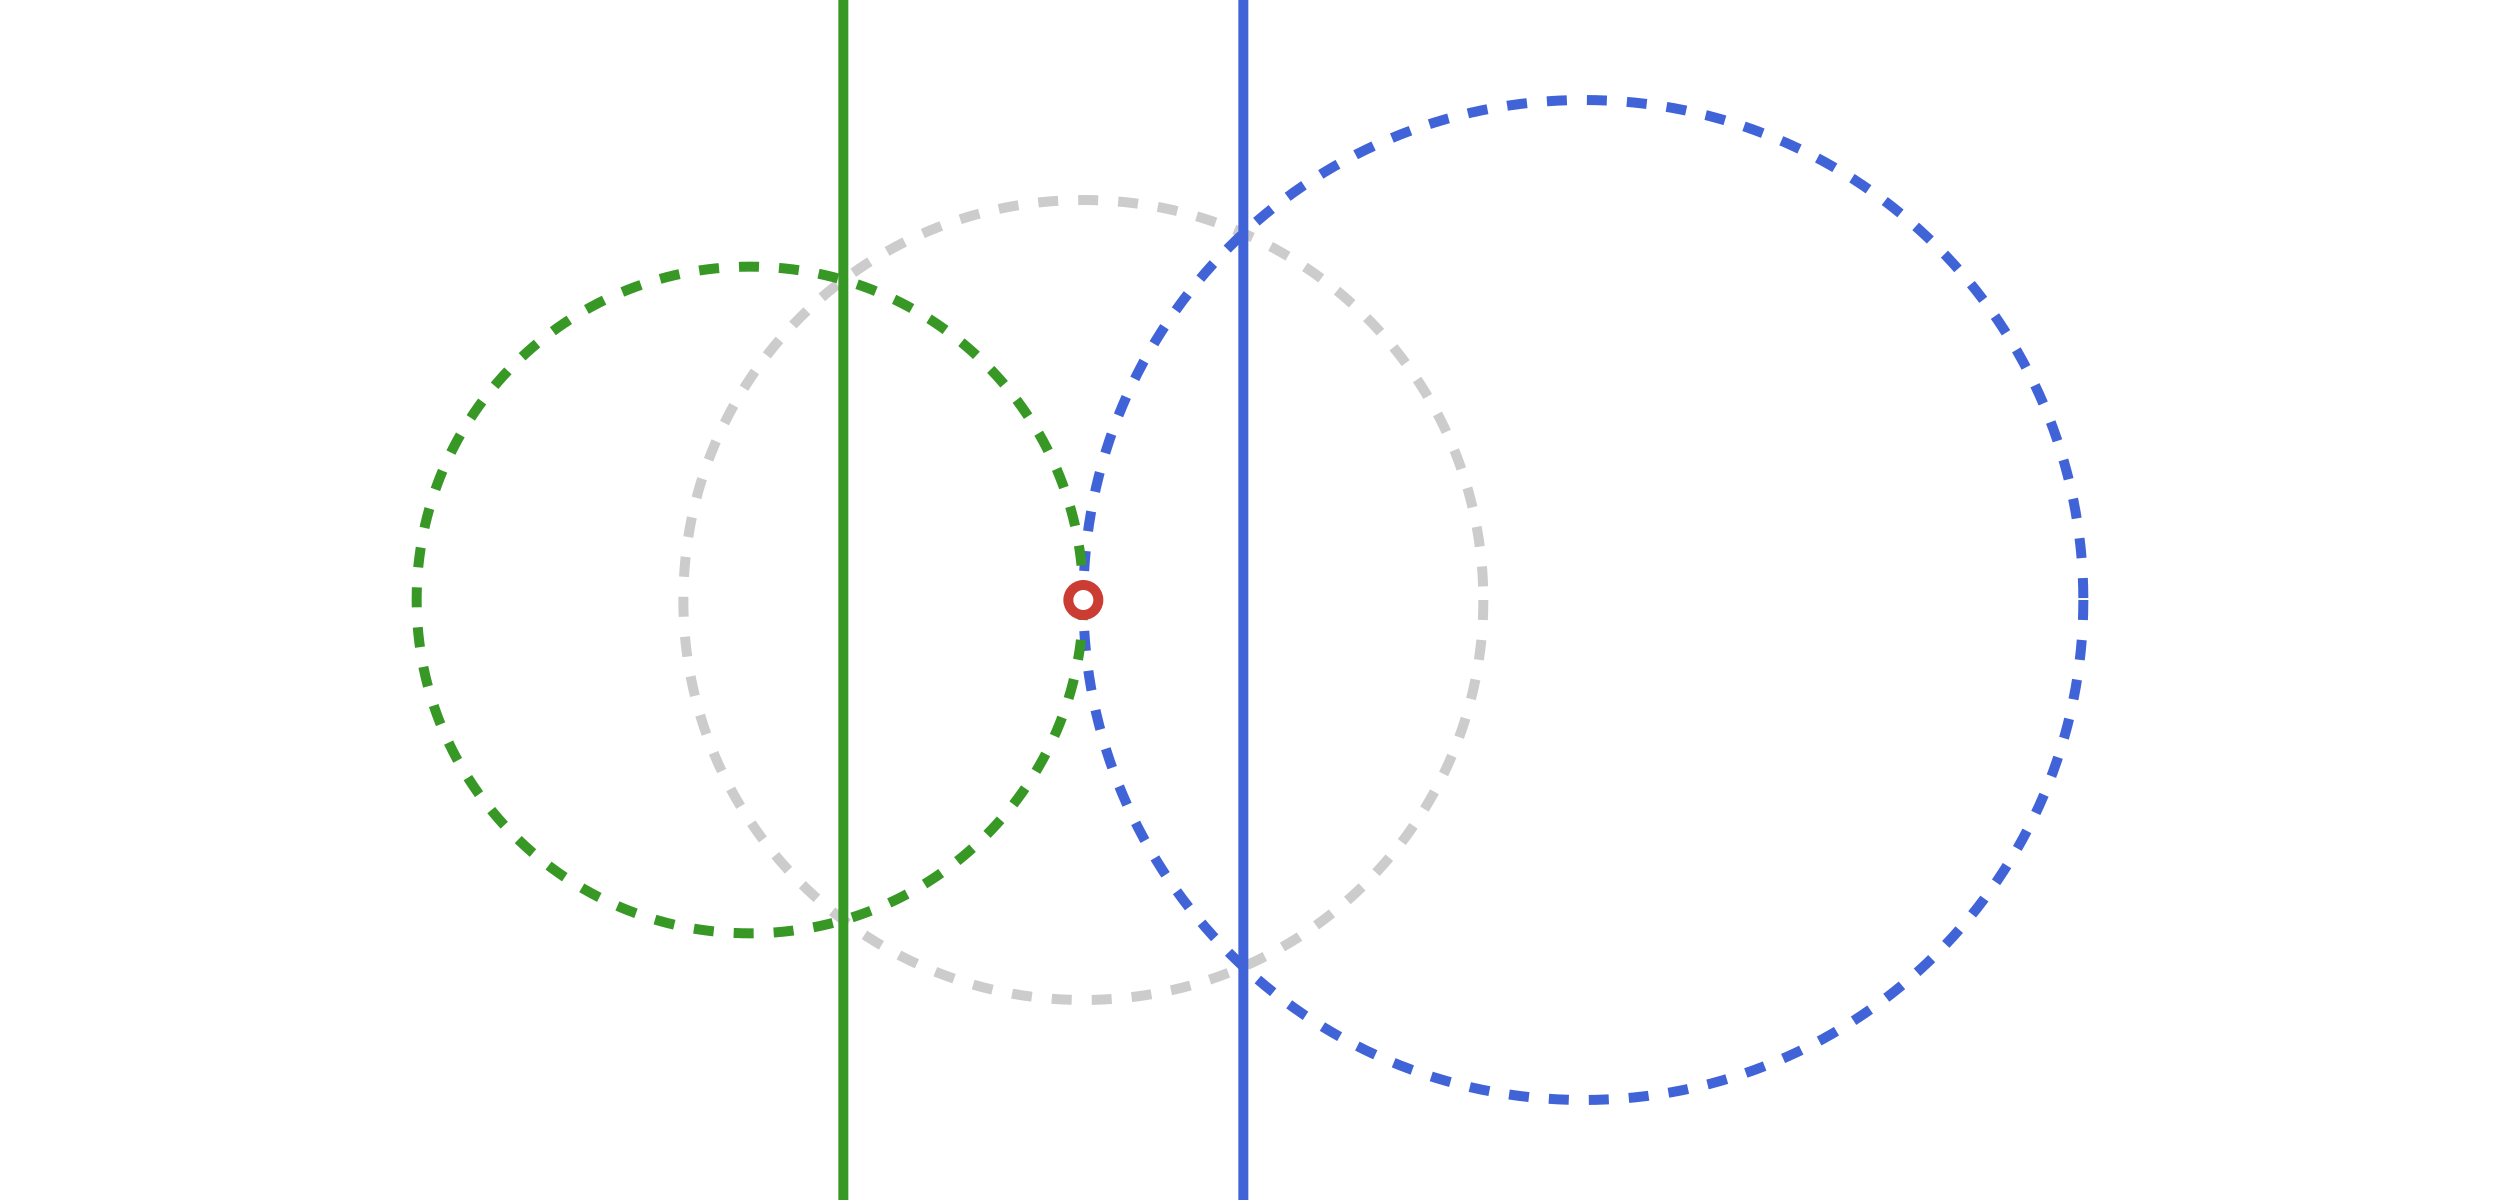
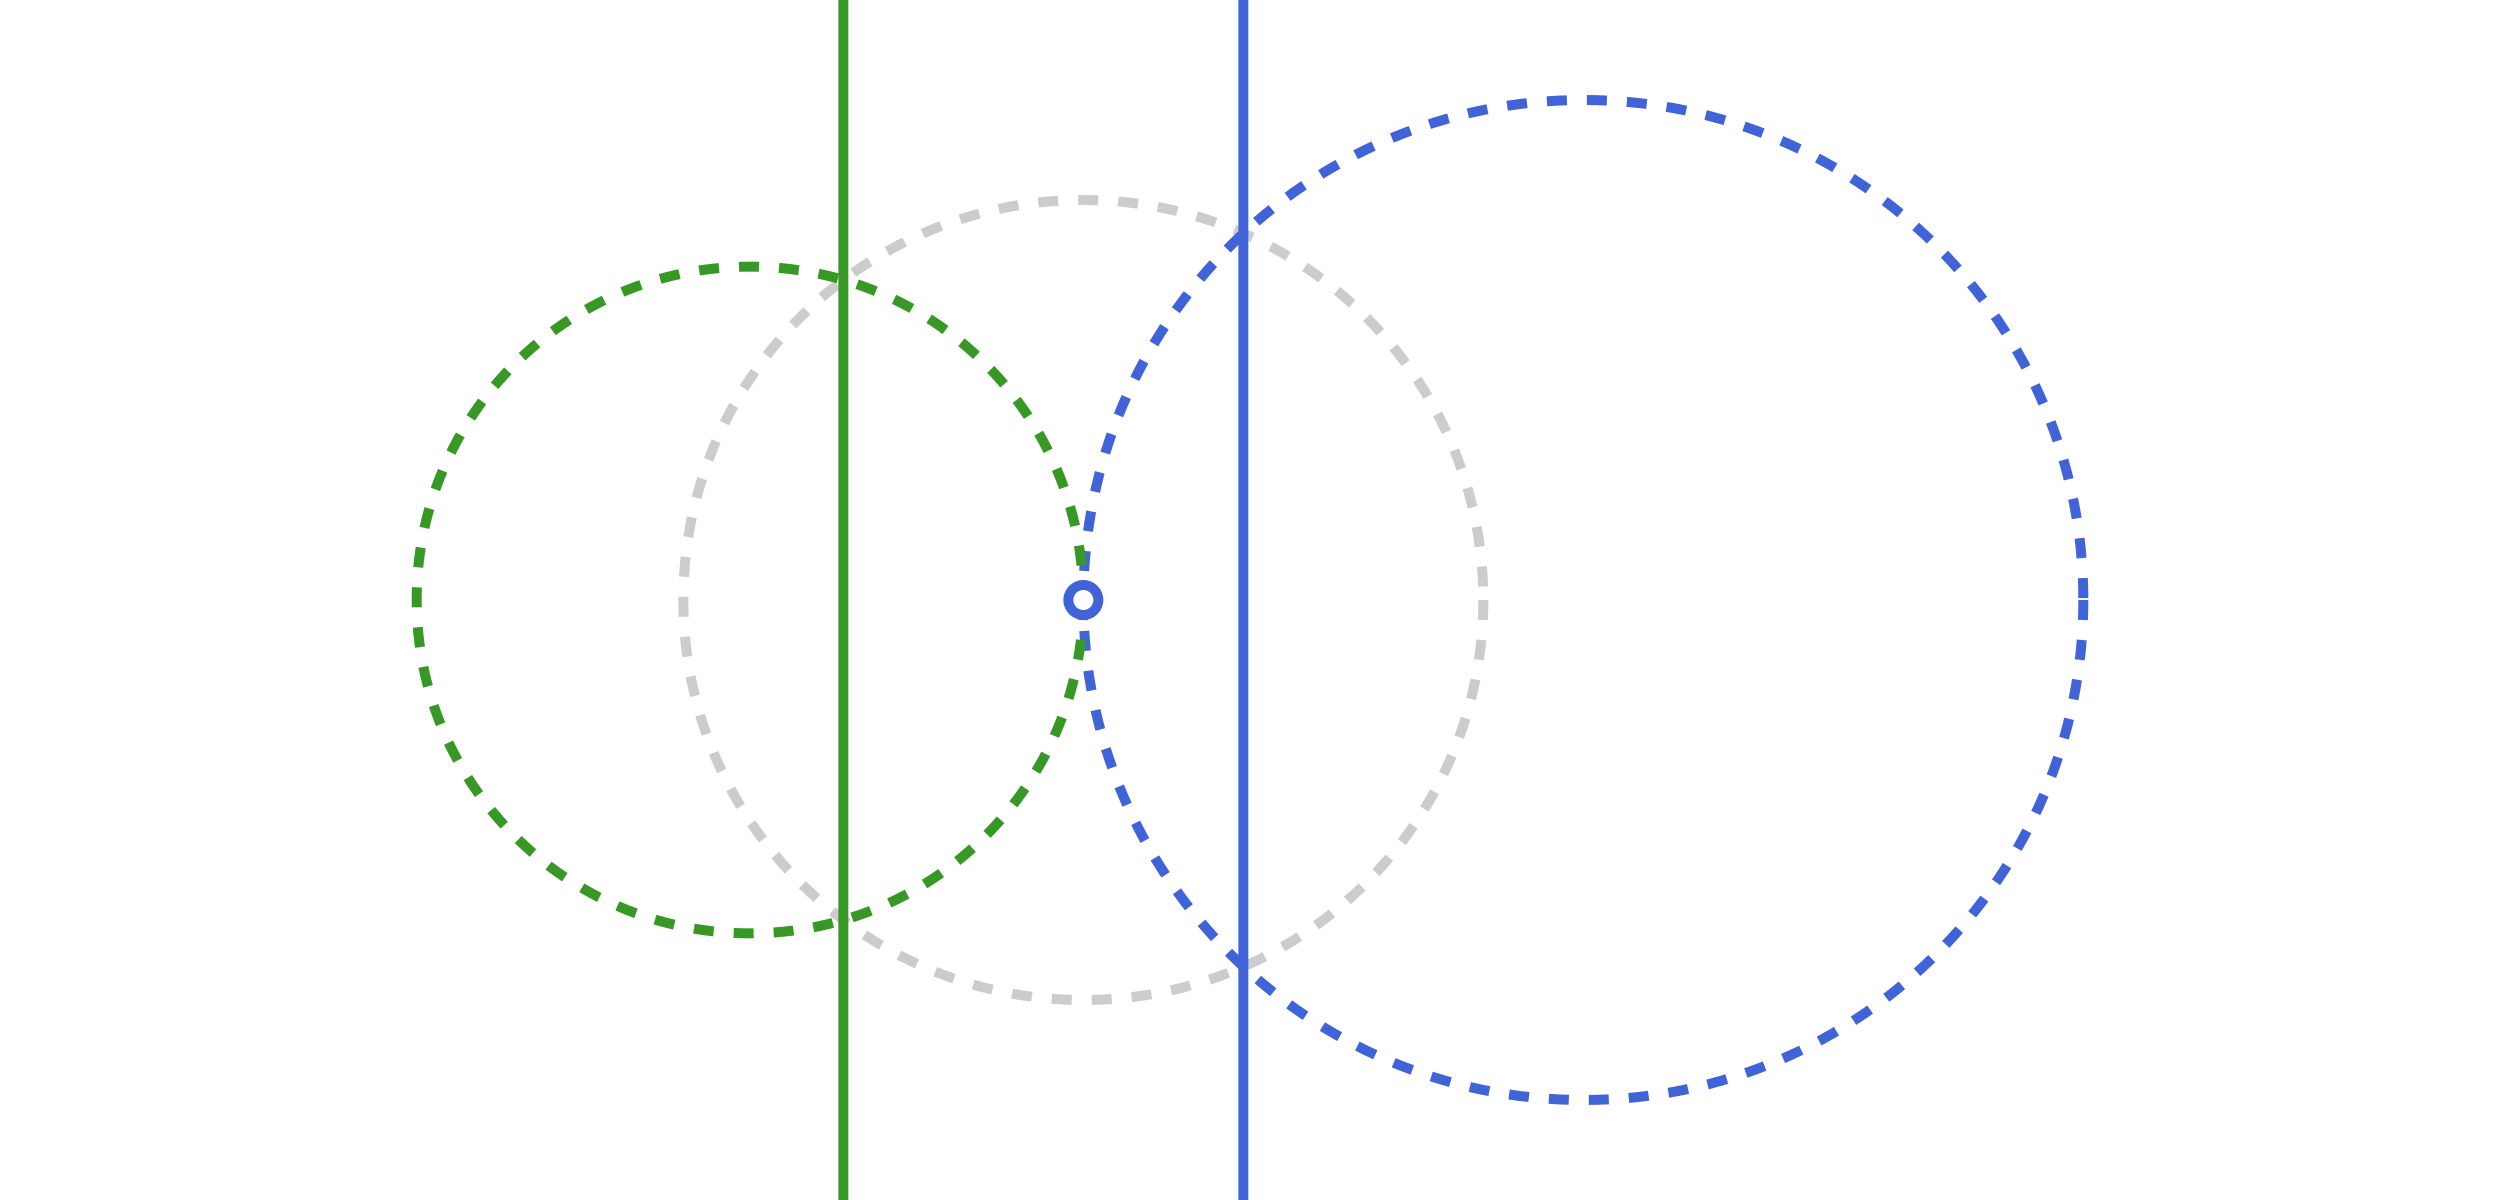
<svg xmlns="http://www.w3.org/2000/svg" width="500" height="240" viewBox="0 0 500 240">
  <path fill="none" stroke-width="2" stroke-linecap="butt" stroke-linejoin="miter" stroke="rgb(80%, 80%, 80%)" stroke-opacity="1" stroke-dasharray="4 4" stroke-miterlimit="10" d="M 296.668 120 C 296.668 164.184 260.848 200 216.668 200 C 172.484 200 136.668 164.184 136.668 120 C 136.668 75.816 172.484 40 216.668 40 C 260.848 40 296.668 75.816 296.668 120 Z M 296.668 120 " />
  <path fill="none" stroke-width="2" stroke-linecap="butt" stroke-linejoin="miter" stroke="rgb(25.1%, 38.8%, 84.7%)" stroke-opacity="1" stroke-dasharray="4 4" stroke-miterlimit="10" d="M 416.668 120 C 416.668 175.227 371.895 220 316.668 220 C 261.438 220 216.668 175.227 216.668 120 C 216.668 64.773 261.438 20 316.668 20 C 371.895 20 416.668 64.773 416.668 120 Z M 416.668 120 " />
  <path fill="none" stroke-width="2" stroke-linecap="butt" stroke-linejoin="miter" stroke="rgb(25.1%, 38.8%, 84.7%)" stroke-opacity="1" stroke-miterlimit="10" d="M 248.668 1120 L 248.668 -896 " />
  <path fill="none" stroke-width="2" stroke-linecap="butt" stroke-linejoin="miter" stroke="rgb(22%, 59.6%, 14.9%)" stroke-opacity="1" stroke-miterlimit="10" d="M 168.668 1120 L 168.668 -896 " />
  <path fill="none" stroke-width="2" stroke-linecap="butt" stroke-linejoin="miter" stroke="rgb(22%, 59.6%, 14.9%)" stroke-opacity="1" stroke-dasharray="4 4" stroke-miterlimit="10" d="M 216.668 120 C 216.668 156.82 186.82 186.668 150 186.668 C 113.18 186.668 83.332 156.82 83.332 120 C 83.332 83.18 113.18 53.332 150 53.332 C 186.82 53.332 216.668 83.18 216.668 120 Z M 216.668 120 " />
-   <path fill-rule="nonzero" fill="rgb(100%, 100%, 100%)" fill-opacity="1" stroke-width="2" stroke-linecap="butt" stroke-linejoin="miter" stroke="rgb(79.6%, 23.5%, 20%)" stroke-opacity="1" stroke-miterlimit="10" d="M 219.668 120 C 219.668 121.656 218.324 123 216.668 123 C 215.012 123 213.668 121.656 213.668 120 C 213.668 118.344 215.012 117 216.668 117 C 218.324 117 219.668 118.344 219.668 120 Z M 219.668 120 " />
+   <path fill-rule="nonzero" fill="rgb(100%, 100%, 100%)" fill-opacity="1" stroke-width="2" stroke-linecap="butt" stroke-linejoin="miter" stroke="rgb(25.1%, 38.8%, 84.7%)" stroke-opacity="1" stroke-miterlimit="10" d="M 219.668 120 C 219.668 121.656 218.324 123 216.668 123 C 215.012 123 213.668 121.656 213.668 120 C 213.668 118.344 215.012 117 216.668 117 C 218.324 117 219.668 118.344 219.668 120 Z M 219.668 120 " />
</svg>
